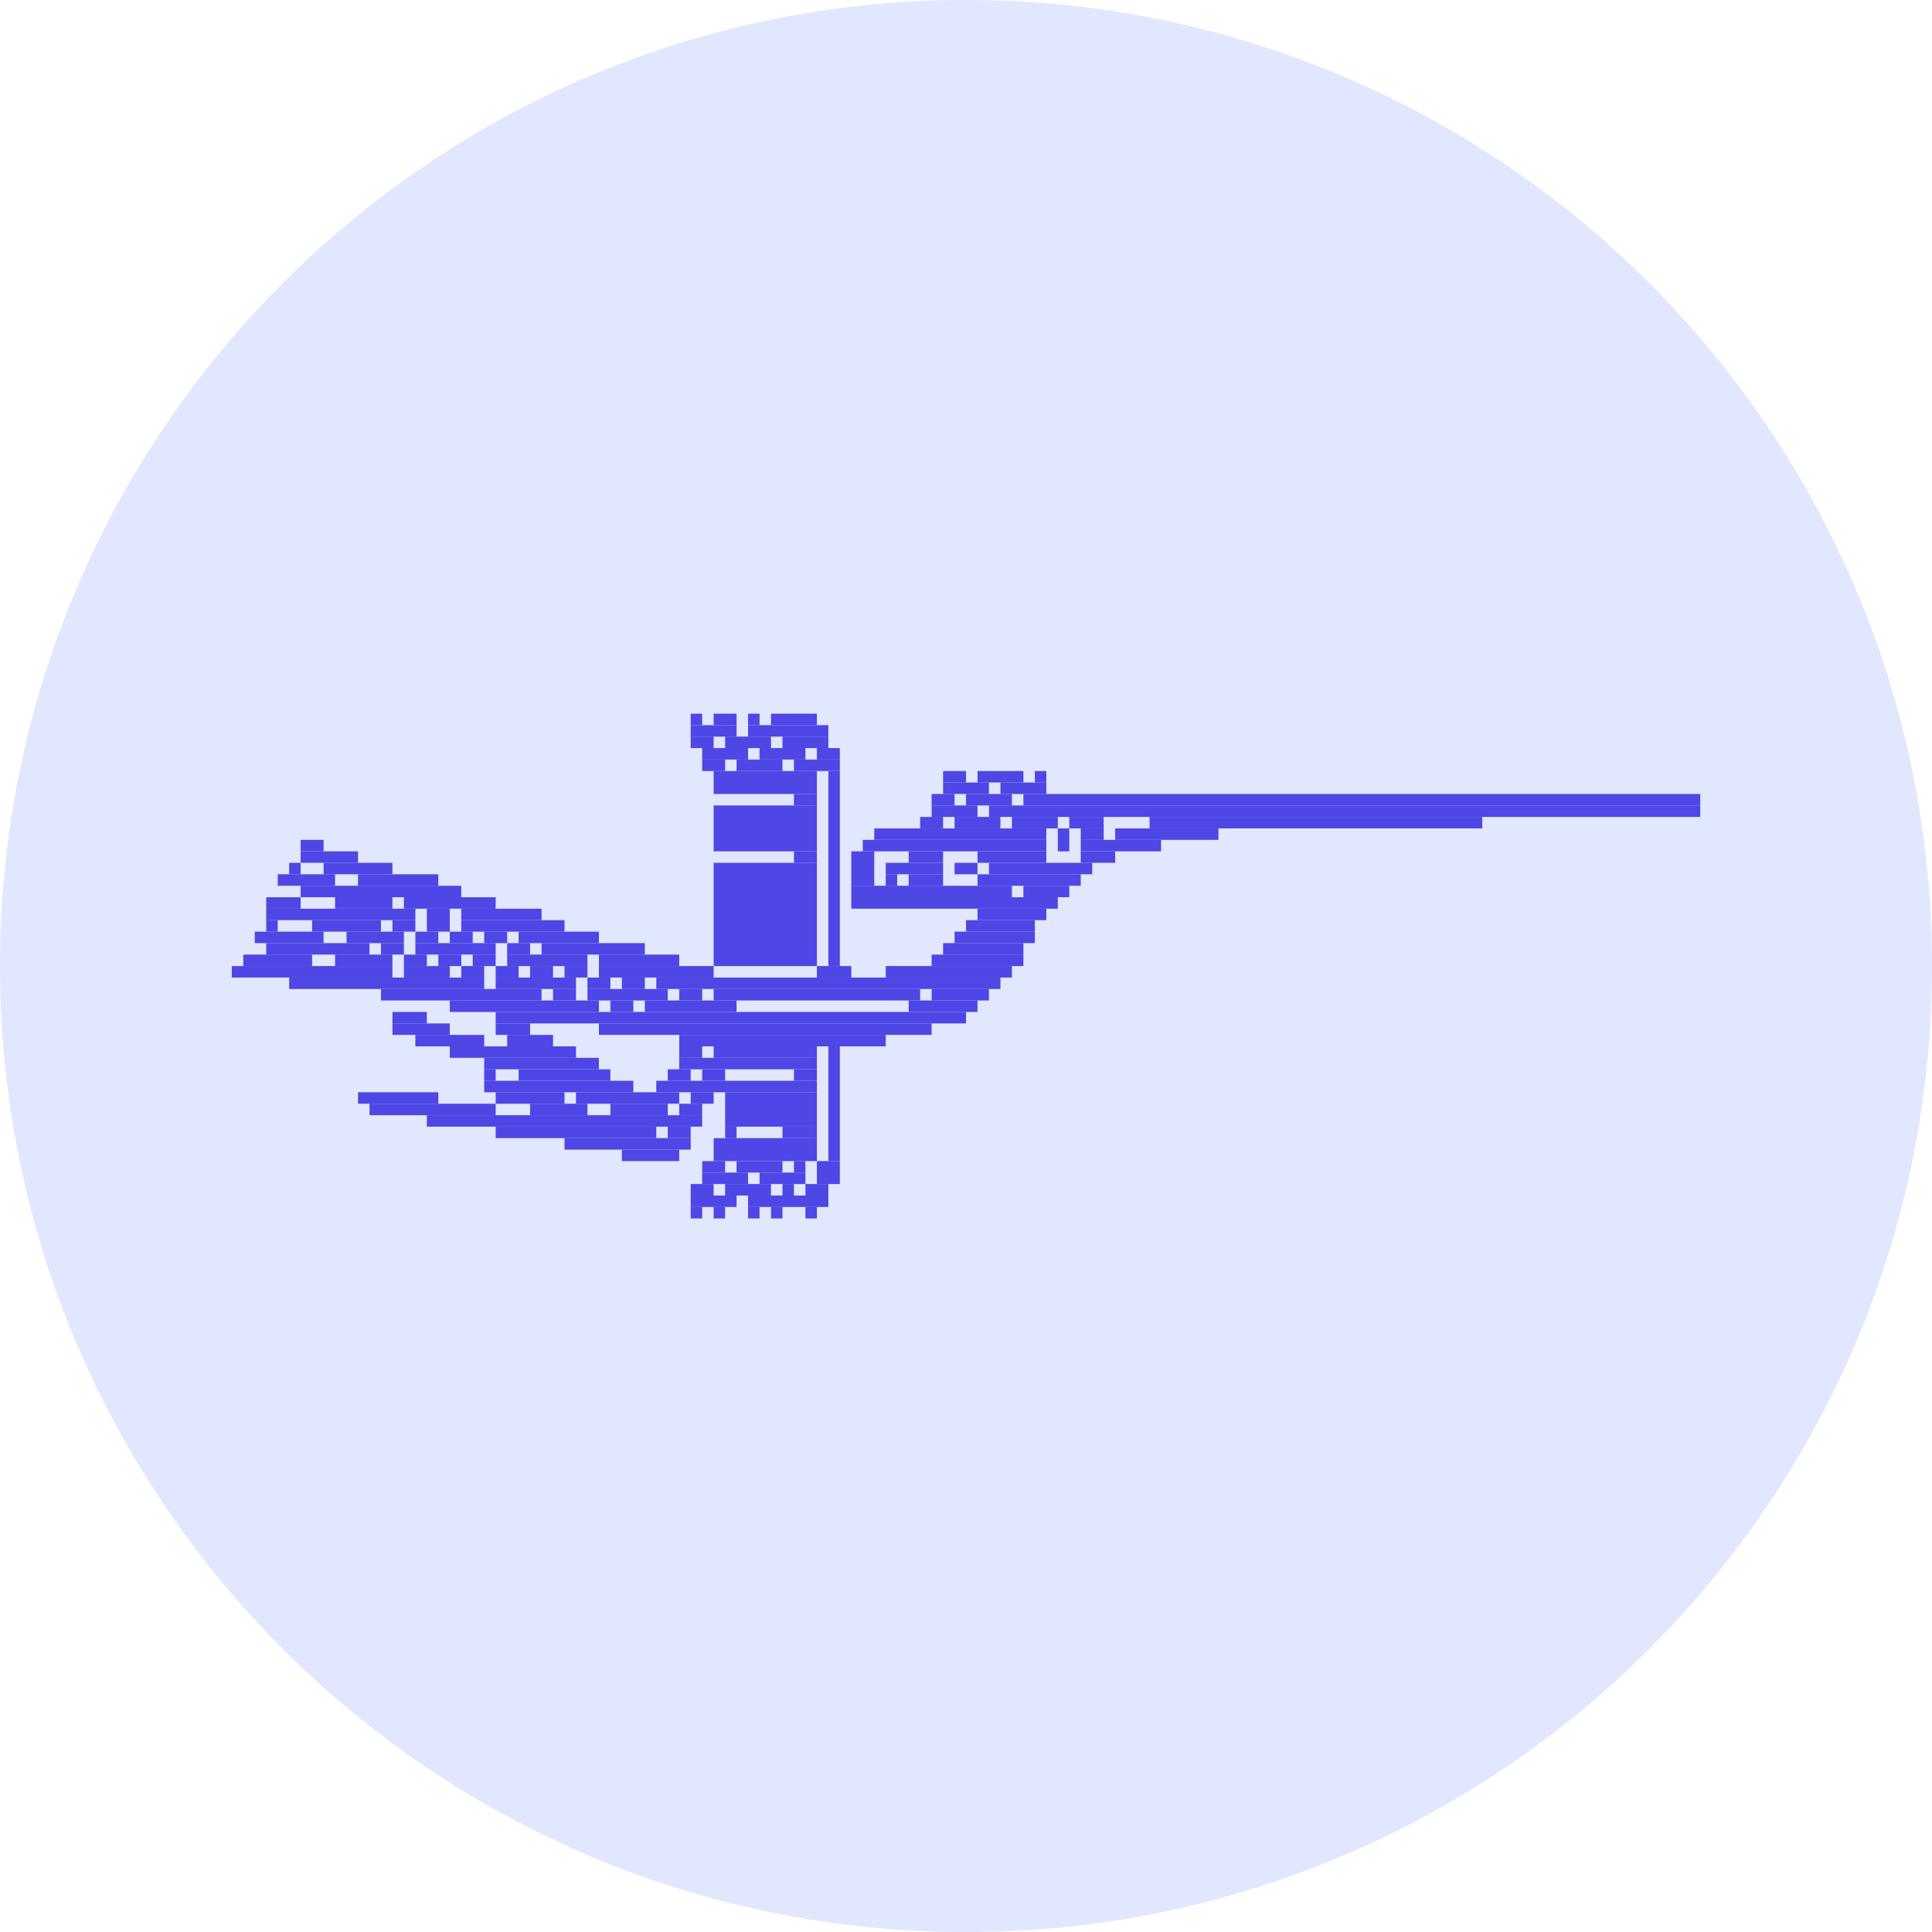
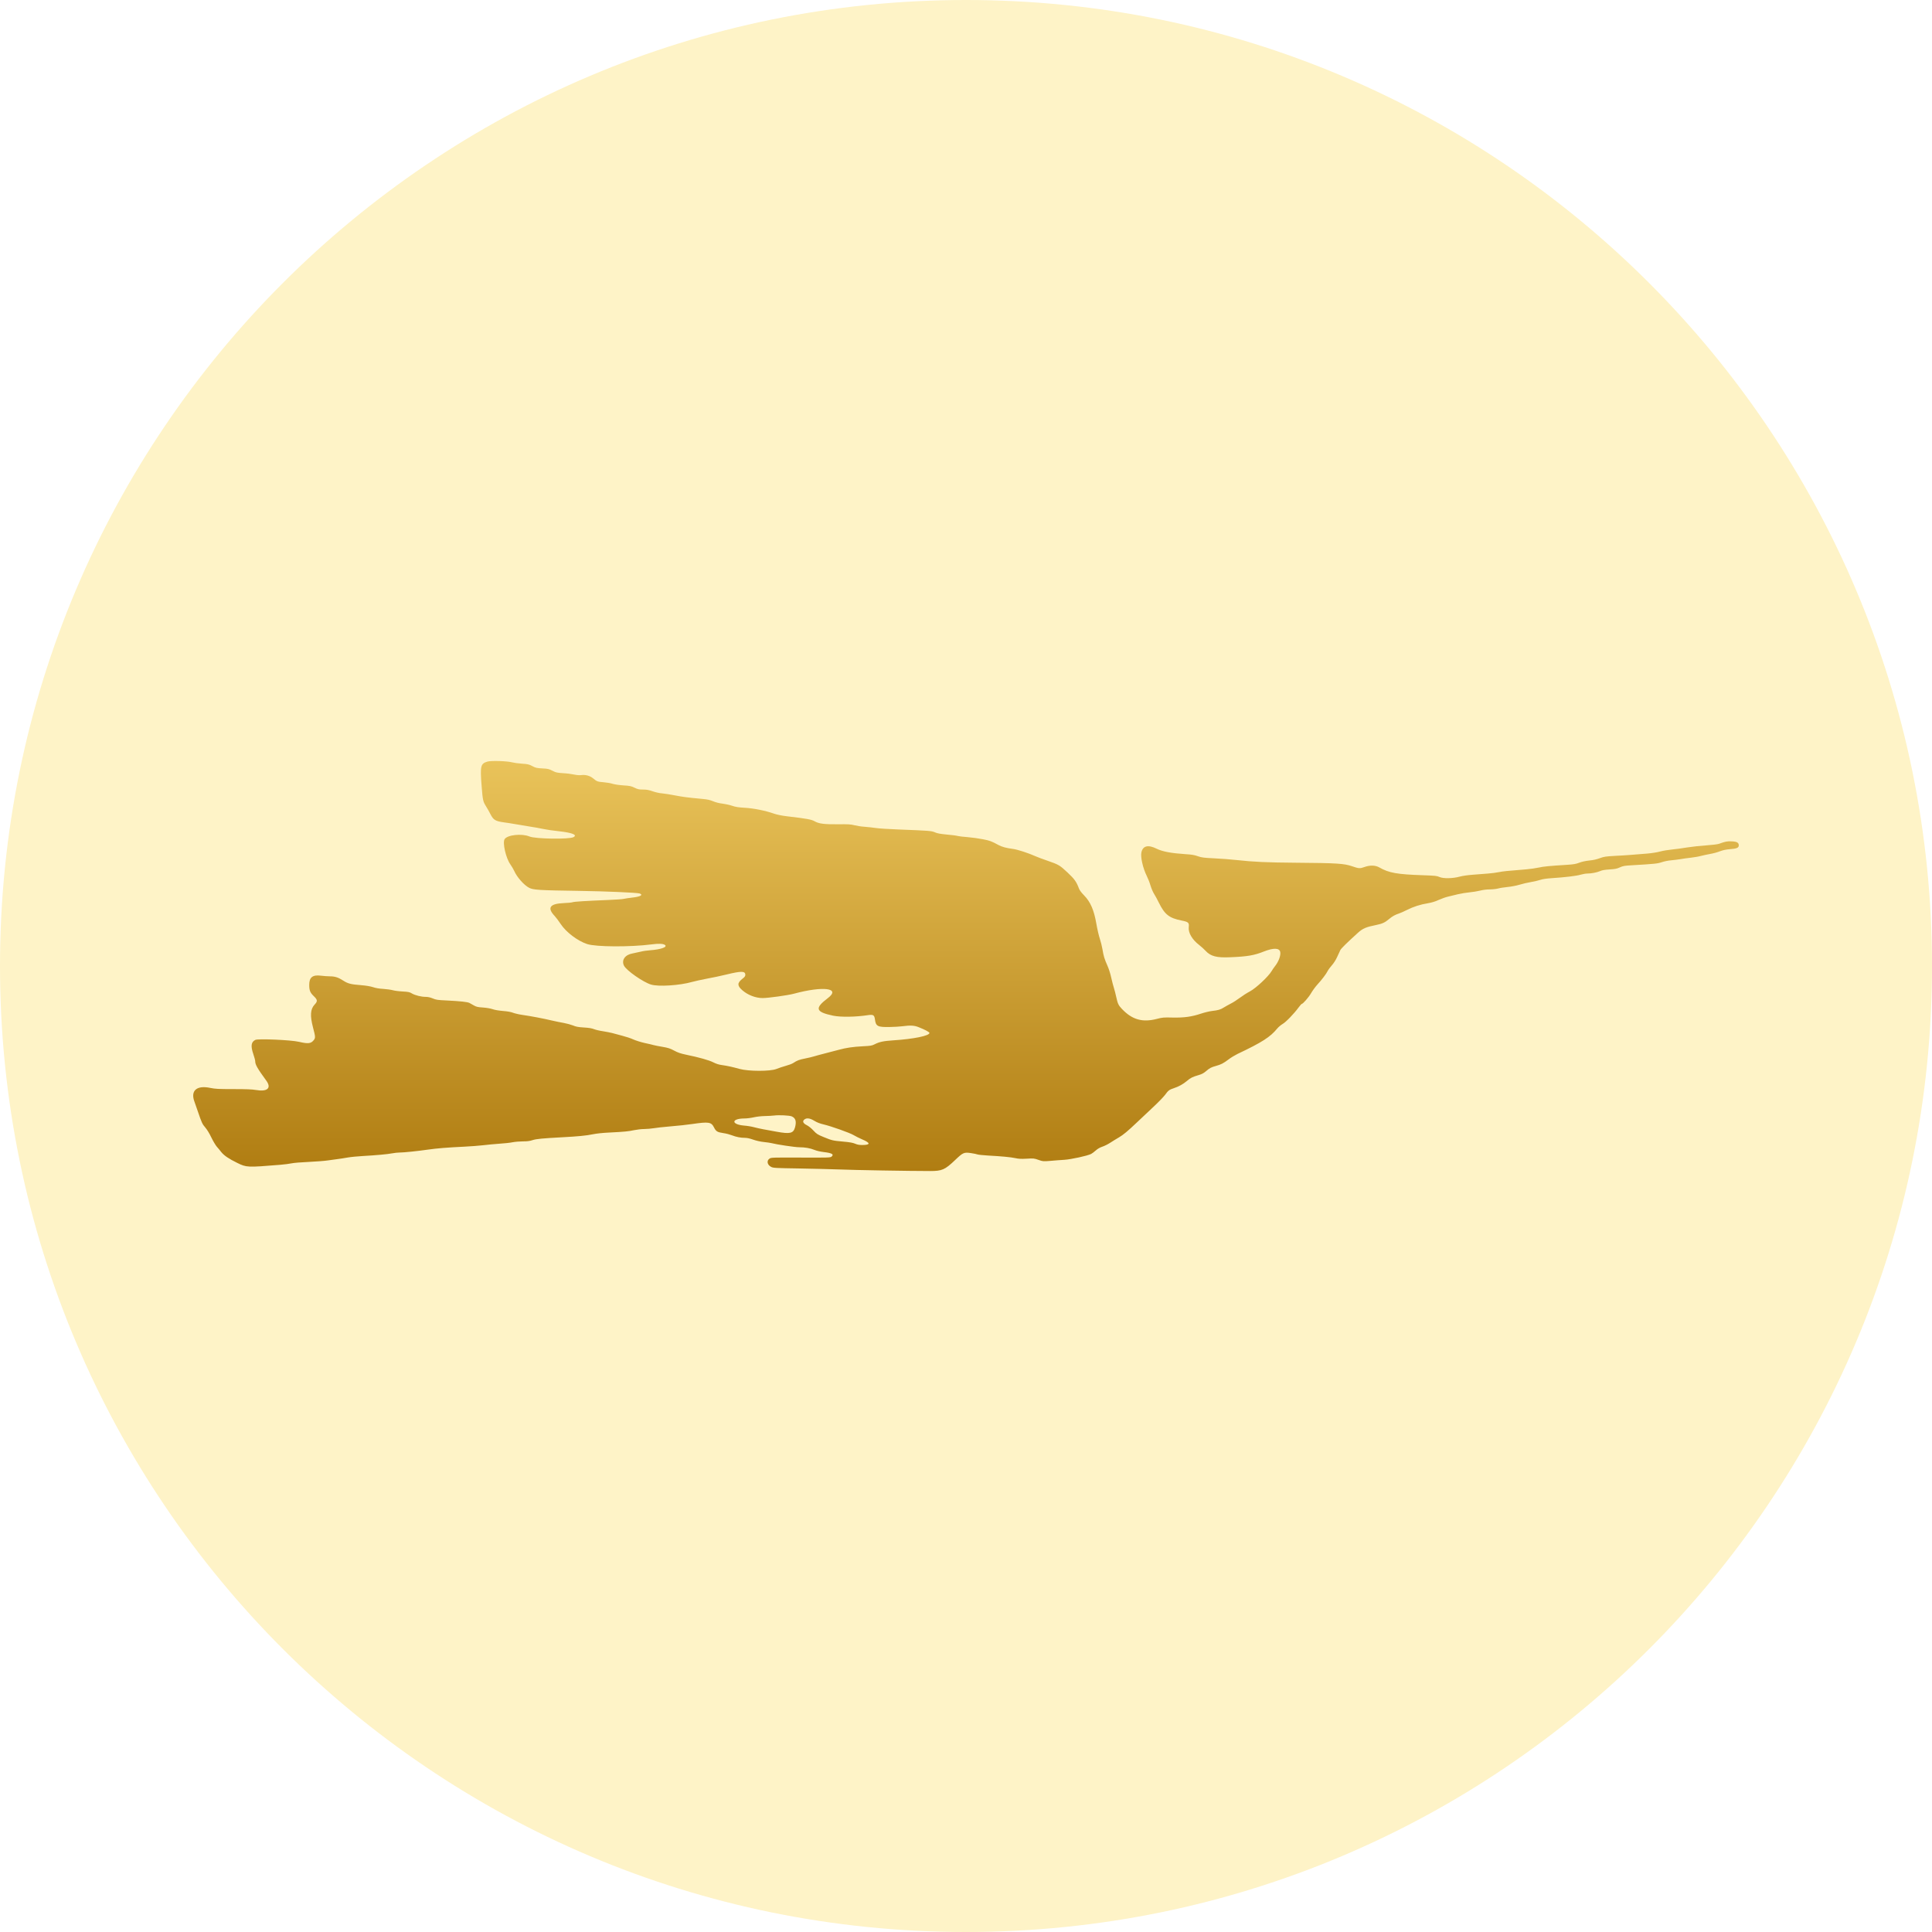
<svg xmlns="http://www.w3.org/2000/svg" viewBox="0 0 100 100">
-   <circle cx="50" cy="50" r="50" fill="#e0e7ff" />
-   <g fill="#4f46e5" transform="translate(-15.91 12.00) scale(0.5938)">
-     <rect x="47" y="64" width="14" height="1" />
-     <rect x="48" y="63" width="6" height="1" />
-     <rect x="49" y="61" width="6" height="1" />
-     <rect x="50" y="60" width="1" height="1" />
-     <rect x="50" y="58" width="3" height="1" />
-     <rect x="50" y="62" width="9" height="1" />
-     <rect x="50" y="59" width="13" height="1" />
-     <rect x="51" y="56" width="5" height="1" />
-     <rect x="52" y="55" width="1" height="1" />
-     <rect x="52" y="65" width="17" height="1" />
-     <rect x="53" y="53" width="2" height="1" />
-     <rect x="53" y="54" width="5" height="1" />
-     <rect x="53" y="57" width="14" height="1" />
-     <rect x="54" y="60" width="6" height="1" />
-     <rect x="55" y="55" width="6" height="1" />
-     <rect x="56" y="58" width="5" height="1" />
-     <rect x="56" y="63" width="5" height="1" />
-     <rect x="57" y="61" width="5" height="1" />
-     <rect x="58" y="56" width="7" height="1" />
-     <rect x="58" y="75" width="7" height="1" />
-     <rect x="59" y="76" width="11" height="1" />
-     <rect x="60" y="62" width="2" height="1" />
-     <rect x="60" y="66" width="14" height="1" />
-     <rect x="61" y="60" width="2" height="1" />
-     <rect x="61" y="68" width="3" height="1" />
-     <rect x="61" y="69" width="5" height="1" />
-     <rect x="62" y="63" width="2" height="1" />
-     <rect x="62" y="64" width="4" height="1" />
-     <rect x="62" y="58" width="8" height="1" />
-     <rect x="63" y="61" width="2" height="1" />
-     <rect x="63" y="70" width="6" height="1" />
-     <rect x="63" y="62" width="7" height="1" />
-     <rect x="64" y="59" width="2" height="2" />
-     <rect x="64" y="77" width="24" height="1" />
-     <rect x="65" y="63" width="2" height="1" />
-     <rect x="66" y="61" width="2" height="1" />
-     <rect x="66" y="71" width="11" height="1" />
-     <rect x="66" y="67" width="13" height="1" />
-     <rect x="67" y="64" width="2" height="1" />
-     <rect x="67" y="59" width="7" height="1" />
-     <rect x="67" y="60" width="9" height="1" />
-     <rect x="68" y="63" width="2" height="1" />
-     <rect x="69" y="73" width="1" height="1" />
-     <rect x="69" y="61" width="2" height="1" />
-     <rect x="69" y="72" width="10" height="1" />
-     <rect x="69" y="74" width="13" height="1" />
-     <rect x="70" y="64" width="2" height="1" />
-     <rect x="70" y="69" width="3" height="1" />
-     <rect x="70" y="75" width="6" height="1" />
-     <rect x="70" y="65" width="7" height="1" />
-     <rect x="70" y="78" width="14" height="1" />
-     <rect x="70" y="68" width="41" height="1" />
-     <rect x="71" y="62" width="2" height="1" />
-     <rect x="71" y="70" width="4" height="1" />
-     <rect x="71" y="63" width="7" height="1" />
-     <rect x="72" y="61" width="7" height="1" />
-     <rect x="72" y="73" width="8" height="1" />
-     <rect x="73" y="64" width="2" height="1" />
-     <rect x="73" y="76" width="5" height="1" />
-     <rect x="74" y="62" width="9" height="1" />
-     <rect x="75" y="66" width="2" height="1" />
-     <rect x="76" y="64" width="2" height="1" />
-     <rect x="76" y="79" width="11" height="1" />
-     <rect x="77" y="75" width="9" height="1" />
-     <rect x="78" y="65" width="2" height="1" />
-     <rect x="78" y="66" width="7" height="1" />
-     <rect x="79" y="63" width="7" height="1" />
-     <rect x="79" y="64" width="10" height="1" />
-     <rect x="79" y="69" width="29" height="1" />
-     <rect x="80" y="67" width="2" height="1" />
-     <rect x="80" y="76" width="5" height="1" />
-     <rect x="81" y="65" width="2" height="1" />
-     <rect x="81" y="80" width="5" height="1" />
-     <rect x="83" y="67" width="8" height="1" />
-     <rect x="84" y="74" width="14" height="1" />
-     <rect x="84" y="65" width="30" height="1" />
-     <rect x="85" y="73" width="2" height="1" />
-     <rect x="85" y="78" width="2" height="1" />
-     <rect x="86" y="66" width="2" height="1" />
-     <rect x="86" y="71" width="2" height="1" />
-     <rect x="86" y="76" width="2" height="1" />
-     <rect x="86" y="72" width="12" height="1" />
-     <rect x="86" y="70" width="18" height="1" />
-     <rect x="87" y="42" width="1" height="1" />
-     <rect x="87" y="85" width="1" height="1" />
-     <rect x="87" y="44" width="2" height="1" />
-     <rect x="87" y="75" width="2" height="1" />
-     <rect x="87" y="83" width="2" height="1" />
-     <rect x="87" y="43" width="4" height="1" />
-     <rect x="87" y="84" width="4" height="1" />
-     <rect x="88" y="46" width="2" height="1" />
-     <rect x="88" y="73" width="2" height="1" />
-     <rect x="88" y="81" width="2" height="1" />
-     <rect x="88" y="45" width="4" height="1" />
-     <rect x="88" y="82" width="4" height="1" />
-     <rect x="89" y="85" width="1" height="1" />
-     <rect x="89" y="42" width="2" height="1" />
-     <rect x="89" y="47" width="9" height="2" />
-     <rect x="89" y="50" width="9" height="4" />
-     <rect x="89" y="55" width="9" height="9" />
-     <rect x="89" y="71" width="9" height="1" />
-     <rect x="89" y="79" width="9" height="2" />
-     <rect x="89" y="66" width="18" height="1" />
-     <rect x="90" y="78" width="1" height="1" />
-     <rect x="90" y="44" width="4" height="1" />
-     <rect x="90" y="83" width="4" height="1" />
-     <rect x="90" y="75" width="8" height="3" />
-     <rect x="91" y="46" width="4" height="1" />
-     <rect x="91" y="81" width="4" height="1" />
-     <rect x="92" y="42" width="1" height="1" />
-     <rect x="92" y="85" width="1" height="1" />
-     <rect x="92" y="43" width="7" height="1" />
-     <rect x="92" y="84" width="7" height="1" />
-     <rect x="93" y="45" width="4" height="1" />
-     <rect x="93" y="82" width="4" height="1" />
-     <rect x="94" y="85" width="1" height="1" />
-     <rect x="94" y="42" width="4" height="1" />
-     <rect x="95" y="83" width="1" height="1" />
-     <rect x="95" y="78" width="3" height="1" />
-     <rect x="95" y="44" width="4" height="1" />
-     <rect x="96" y="81" width="1" height="1" />
-     <rect x="96" y="49" width="2" height="1" />
-     <rect x="96" y="54" width="2" height="1" />
-     <rect x="96" y="73" width="2" height="1" />
-     <rect x="96" y="46" width="4" height="1" />
-     <rect x="97" y="85" width="1" height="1" />
-     <rect x="97" y="83" width="2" height="1" />
-     <rect x="98" y="45" width="2" height="1" />
-     <rect x="98" y="81" width="2" height="2" />
-     <rect x="98" y="64" width="3" height="1" />
-     <rect x="99" y="47" width="1" height="17" />
-     <rect x="99" y="71" width="1" height="10" />
-     <rect x="101" y="54" width="2" height="3" />
-     <rect x="101" y="57" width="14" height="1" />
-     <rect x="101" y="58" width="18" height="1" />
-     <rect x="102" y="53" width="16" height="1" />
-     <rect x="103" y="52" width="15" height="1" />
-     <rect x="104" y="56" width="1" height="1" />
-     <rect x="104" y="55" width="5" height="1" />
-     <rect x="104" y="64" width="11" height="1" />
-     <rect x="106" y="54" width="3" height="1" />
-     <rect x="106" y="56" width="3" height="1" />
-     <rect x="106" y="67" width="6" height="1" />
-     <rect x="107" y="51" width="2" height="1" />
-     <rect x="108" y="49" width="2" height="1" />
-     <rect x="108" y="50" width="4" height="1" />
-     <rect x="108" y="66" width="5" height="1" />
-     <rect x="108" y="63" width="8" height="1" />
-     <rect x="109" y="47" width="2" height="1" />
-     <rect x="109" y="48" width="4" height="1" />
-     <rect x="109" y="62" width="7" height="1" />
-     <rect x="110" y="55" width="2" height="1" />
-     <rect x="110" y="51" width="4" height="1" />
-     <rect x="110" y="61" width="7" height="1" />
-     <rect x="111" y="49" width="4" height="1" />
-     <rect x="111" y="60" width="6" height="1" />
-     <rect x="112" y="47" width="4" height="1" />
-     <rect x="112" y="54" width="6" height="1" />
-     <rect x="112" y="59" width="6" height="1" />
-     <rect x="112" y="56" width="9" height="1" />
-     <rect x="113" y="55" width="9" height="1" />
-     <rect x="113" y="50" width="62" height="1" />
-     <rect x="114" y="48" width="4" height="1" />
-     <rect x="115" y="51" width="4" height="1" />
-     <rect x="116" y="57" width="4" height="1" />
-     <rect x="116" y="49" width="59" height="1" />
-     <rect x="117" y="47" width="1" height="1" />
-     <rect x="119" y="52" width="1" height="2" />
-     <rect x="120" y="51" width="3" height="1" />
-     <rect x="121" y="52" width="2" height="1" />
-     <rect x="121" y="54" width="3" height="1" />
-     <rect x="121" y="53" width="7" height="1" />
-     <rect x="124" y="52" width="9" height="1" />
-     <rect x="127" y="51" width="29" height="1" />
+   <defs>
+     <linearGradient id="g" x1="0" y1="0" x2="0" y2="1">
+       <stop offset="0" stop-color="#b07d12" />
+       <stop offset="1" stop-color="#e9c35a" />
+     </linearGradient>
+   </defs>
+   <circle cx="50" cy="50" r="50" fill="#fef3c7" />
+   <g transform="translate(10 39.39) scale(0.0304)">
+     <g transform="translate(-122.4509,853.5977) scale(0.1,-0.1)" fill="url(#g)">
+       <path d="M6237 8527 c-120 -35 -129 -72 -101 -425 18 -233 24 -258 74 -337 21 -33 55 -93 75 -133 52 -102 85 -121 240 -142 44 -5 114 -17 155 -24 41 -8 152 -26 245 -41 94 -14 211 -35 260 -46 50 -11 171 -29 269 -39 225 -25 317 -62 246 -100 -74 -40 -649 -31 -750 11 -130 54 -376 28 -423 -45 -39 -59 21 -322 97 -429 24 -34 53 -84 65 -110 47 -108 168 -245 256 -290 72 -36 162 -42 845 -52 447 -6 1001 -30 1038 -45 63 -26 10 -54 -133 -70 -55 -6 -118 -16 -140 -21 -22 -6 -141 -14 -265 -19 -391 -16 -574 -28 -605 -38 -16 -6 -84 -13 -150 -15 -241 -10 -289 -80 -154 -222 21 -22 66 -83 101 -135 92 -139 285 -285 448 -340 147 -50 737 -53 1100 -6 120 16 197 13 227 -10 48 -35 -69 -77 -252 -90 -49 -3 -124 -14 -165 -25 -41 -10 -101 -23 -134 -29 -130 -22 -194 -115 -146 -210 42 -81 324 -279 459 -320 126 -39 488 -16 701 45 47 13 160 38 250 55 91 16 239 48 330 70 259 63 325 62 325 -5 0 -23 -11 -37 -52 -69 -87 -69 -87 -116 0 -192 93 -82 227 -134 347 -134 93 0 433 47 532 74 501 135 804 96 578 -75 -229 -173 -210 -236 90 -299 132 -27 386 -23 600 10 83 12 103 -1 112 -73 15 -117 45 -133 245 -130 78 1 179 7 223 13 135 18 200 15 277 -16 107 -42 183 -83 183 -98 0 -48 -266 -103 -616 -126 -166 -11 -238 -26 -317 -67 -47 -24 -67 -27 -202 -34 -162 -8 -286 -26 -405 -59 -41 -11 -143 -38 -226 -59 -82 -21 -172 -45 -200 -54 -27 -9 -95 -25 -151 -36 -101 -20 -136 -33 -204 -78 -20 -13 -76 -34 -125 -47 -49 -14 -120 -37 -159 -53 -106 -43 -475 -42 -630 1 -126 35 -200 51 -297 65 -54 7 -100 22 -149 47 -74 37 -240 84 -459 129 -99 21 -143 36 -208 71 -69 37 -101 47 -200 64 -64 11 -133 24 -152 30 -19 6 -86 22 -149 35 -63 14 -149 41 -192 60 -42 20 -128 48 -191 64 -62 16 -138 36 -168 45 -30 8 -101 22 -157 31 -57 8 -126 24 -155 36 -37 15 -89 23 -173 28 -96 6 -133 13 -185 35 -36 14 -105 33 -155 42 -49 8 -144 28 -210 43 -133 32 -347 73 -501 95 -56 8 -126 25 -155 36 -36 14 -93 24 -169 30 -71 6 -138 17 -175 30 -37 13 -101 24 -166 29 -89 6 -113 11 -155 35 -27 16 -61 35 -76 43 -33 17 -151 30 -388 42 -155 7 -182 11 -237 35 -41 17 -81 26 -115 26 -79 0 -184 26 -237 57 -41 25 -60 29 -161 35 -63 3 -139 13 -169 22 -29 8 -101 18 -160 22 -70 4 -130 14 -176 30 -47 15 -114 26 -206 34 -171 13 -222 26 -303 79 -80 52 -139 71 -224 71 -36 0 -105 5 -153 11 -141 18 -199 -27 -199 -156 0 -94 15 -132 76 -191 67 -64 70 -88 14 -147 -71 -78 -78 -187 -25 -390 41 -154 42 -175 14 -211 -49 -62 -94 -68 -254 -31 -137 32 -694 56 -742 33 -73 -36 -82 -104 -34 -245 17 -50 31 -102 31 -115 0 -61 34 -121 191 -337 90 -125 15 -190 -179 -156 -65 11 -163 15 -383 15 -259 0 -308 3 -393 20 -232 49 -341 -46 -270 -235 14 -38 42 -117 61 -175 61 -180 74 -208 124 -265 29 -34 70 -100 102 -168 30 -62 72 -132 93 -157 22 -25 57 -66 77 -93 49 -60 127 -113 272 -184 158 -77 167 -78 730 -32 72 6 159 17 195 25 36 8 166 19 290 24 124 6 272 17 330 26 58 8 137 19 175 24 39 5 111 16 160 25 50 9 162 20 250 25 242 14 422 30 505 46 41 8 100 14 131 14 69 0 294 23 484 50 153 22 329 36 620 50 105 5 246 16 315 24 69 9 193 20 275 26 83 5 185 16 228 25 43 8 123 15 177 15 72 0 115 5 162 21 65 21 161 30 508 49 264 14 411 28 520 51 58 12 166 24 275 29 262 13 330 20 427 41 48 10 125 19 170 19 45 0 123 7 172 15 50 8 145 19 211 24 225 20 340 32 440 47 275 40 320 33 365 -55 36 -72 57 -85 165 -101 44 -6 107 -23 140 -36 74 -29 149 -44 224 -44 37 0 85 -11 141 -31 52 -18 122 -34 180 -40 52 -5 111 -14 130 -19 87 -23 402 -70 470 -70 101 0 190 -16 264 -46 36 -15 99 -29 156 -36 141 -16 180 -39 132 -79 -21 -16 -58 -17 -522 -15 -460 2 -502 1 -529 -15 -58 -35 -45 -110 26 -145 35 -17 76 -19 463 -25 234 -4 544 -12 690 -17 250 -11 1210 -27 1551 -27 204 0 253 22 424 185 137 131 153 138 274 120 47 -7 97 -17 111 -23 14 -5 93 -13 175 -18 237 -13 384 -27 465 -44 58 -13 102 -15 196 -10 116 7 126 6 200 -20 78 -27 80 -27 204 -17 69 7 175 14 235 18 116 7 395 68 458 100 18 9 53 36 80 60 31 28 70 50 112 64 36 12 98 43 137 69 40 26 105 66 145 89 73 43 148 105 308 257 50 47 166 156 258 243 93 86 191 187 218 223 56 77 73 89 149 114 85 28 159 69 223 123 63 54 96 70 202 101 52 15 84 32 124 66 64 55 86 66 171 90 84 23 127 45 214 111 39 30 107 71 150 92 418 198 559 288 678 434 21 25 61 59 90 76 56 31 196 176 274 283 24 32 48 59 52 59 21 0 118 111 159 182 25 43 74 110 109 149 74 80 148 177 175 231 10 20 42 63 70 95 31 34 68 92 91 143 21 47 46 99 54 117 15 29 115 127 297 292 85 77 138 100 317 136 100 20 147 42 215 100 54 46 107 75 170 95 22 7 84 34 137 61 112 56 224 92 358 114 63 11 124 29 181 56 47 21 117 46 155 55 38 9 114 27 169 41 55 13 145 28 200 33 55 5 136 18 179 29 50 13 111 21 165 21 47 0 111 7 141 15 30 9 104 20 163 26 62 6 148 22 200 38 51 16 139 36 197 46 57 10 129 26 160 37 35 13 103 23 190 29 234 15 423 38 495 59 38 11 90 20 115 20 70 0 164 18 217 41 34 16 81 24 163 29 95 6 126 12 175 35 53 24 78 29 205 36 387 23 434 27 511 53 42 14 112 28 155 31 44 4 115 13 159 20 44 8 125 19 180 25 55 6 132 19 170 30 39 10 110 25 159 34 48 8 123 28 165 45 54 20 104 31 171 36 114 8 150 24 150 64 0 47 -31 65 -120 69 -76 4 -111 -3 -215 -41 -23 -9 -114 -20 -215 -27 -96 -6 -242 -22 -325 -35 -82 -14 -202 -30 -265 -36 -63 -6 -153 -21 -200 -34 -50 -14 -140 -28 -220 -35 -74 -6 -187 -15 -250 -20 -63 -6 -196 -14 -295 -19 -162 -9 -188 -13 -260 -39 -52 -20 -115 -34 -180 -40 -63 -7 -126 -20 -170 -37 -56 -22 -97 -29 -205 -36 -315 -20 -400 -28 -485 -47 -49 -11 -148 -25 -220 -31 -332 -27 -385 -32 -460 -47 -44 -9 -127 -20 -185 -24 -58 -5 -172 -13 -255 -20 -87 -6 -181 -20 -225 -32 -118 -33 -281 -36 -345 -7 -45 20 -73 23 -275 30 -449 15 -585 39 -750 133 -68 39 -160 41 -254 7 -78 -28 -93 -27 -213 14 -132 46 -265 54 -940 59 -512 4 -733 14 -1023 46 -96 11 -267 24 -380 29 -182 9 -213 13 -280 36 -59 21 -105 29 -210 35 -243 16 -392 44 -490 92 -146 73 -236 52 -261 -61 -18 -79 26 -271 90 -399 21 -42 51 -117 65 -167 15 -49 42 -112 60 -140 18 -27 56 -97 84 -155 98 -198 175 -258 384 -300 117 -23 132 -36 123 -111 -11 -96 57 -213 177 -305 35 -27 84 -72 110 -100 86 -93 189 -120 423 -109 291 12 405 32 570 98 163 64 264 62 278 -9 11 -58 -28 -164 -88 -239 -18 -22 -44 -60 -58 -84 -53 -92 -269 -294 -370 -347 -51 -27 -129 -77 -174 -111 -45 -34 -113 -78 -152 -97 -38 -20 -91 -49 -118 -66 -56 -36 -96 -48 -202 -60 -43 -5 -126 -25 -184 -44 -160 -54 -290 -72 -487 -68 -153 4 -173 2 -269 -23 -244 -63 -419 -14 -593 169 -60 63 -72 88 -98 206 -11 52 -29 122 -40 155 -11 33 -31 111 -45 173 -13 63 -42 153 -63 200 -52 116 -68 169 -86 282 -9 52 -29 133 -45 180 -16 47 -43 162 -59 255 -40 233 -101 373 -208 482 -48 49 -77 88 -89 120 -42 113 -75 159 -193 270 -135 126 -150 135 -344 202 -79 27 -170 61 -203 76 -123 55 -307 115 -388 125 -108 14 -180 33 -242 66 -118 64 -146 75 -265 98 -69 14 -186 30 -260 36 -74 5 -151 15 -170 20 -19 6 -102 17 -185 24 -113 11 -162 20 -200 37 -56 26 -99 29 -615 49 -162 6 -338 17 -390 25 -52 8 -138 17 -190 21 -52 3 -131 15 -175 26 -67 17 -109 19 -280 17 -237 -2 -327 9 -400 51 -55 31 -131 45 -470 85 -93 11 -169 27 -225 46 -147 51 -342 90 -495 99 -107 6 -157 14 -212 33 -39 14 -113 30 -164 37 -60 7 -118 22 -163 41 -53 22 -98 32 -176 39 -266 25 -334 34 -470 60 -80 16 -179 31 -221 35 -45 3 -111 18 -160 35 -66 23 -101 30 -164 30 -69 0 -89 4 -145 31 -57 28 -80 33 -190 40 -74 5 -149 16 -185 27 -33 11 -100 22 -148 26 -108 9 -119 13 -181 65 -57 47 -131 67 -207 57 -30 -4 -75 0 -121 10 -40 9 -125 20 -188 23 -104 7 -121 11 -180 42 -59 30 -75 34 -171 39 -96 5 -113 9 -170 39 -57 30 -76 35 -179 42 -63 4 -139 15 -169 23 -78 22 -352 30 -414 13z m5177 -6041 c68 -29 85 -86 57 -189 -29 -101 -85 -114 -311 -73 -80 15 -183 34 -230 42 -47 9 -117 24 -157 35 -39 11 -116 24 -171 28 -223 20 -216 120 8 121 41 0 113 9 160 20 50 11 126 20 185 21 55 1 127 5 160 9 80 11 260 2 299 -14z m386 -76 c46 -28 96 -47 156 -61 129 -30 450 -144 514 -183 30 -19 94 -50 142 -71 147 -62 148 -96 5 -97 -53 0 -85 6 -122 22 -37 16 -89 26 -203 36 -177 16 -192 19 -337 79 -100 41 -116 51 -170 109 -36 39 -81 75 -112 91 -64 31 -80 67 -43 97 38 31 95 24 170 -22z" />
+     </g>
  </g>
</svg>
